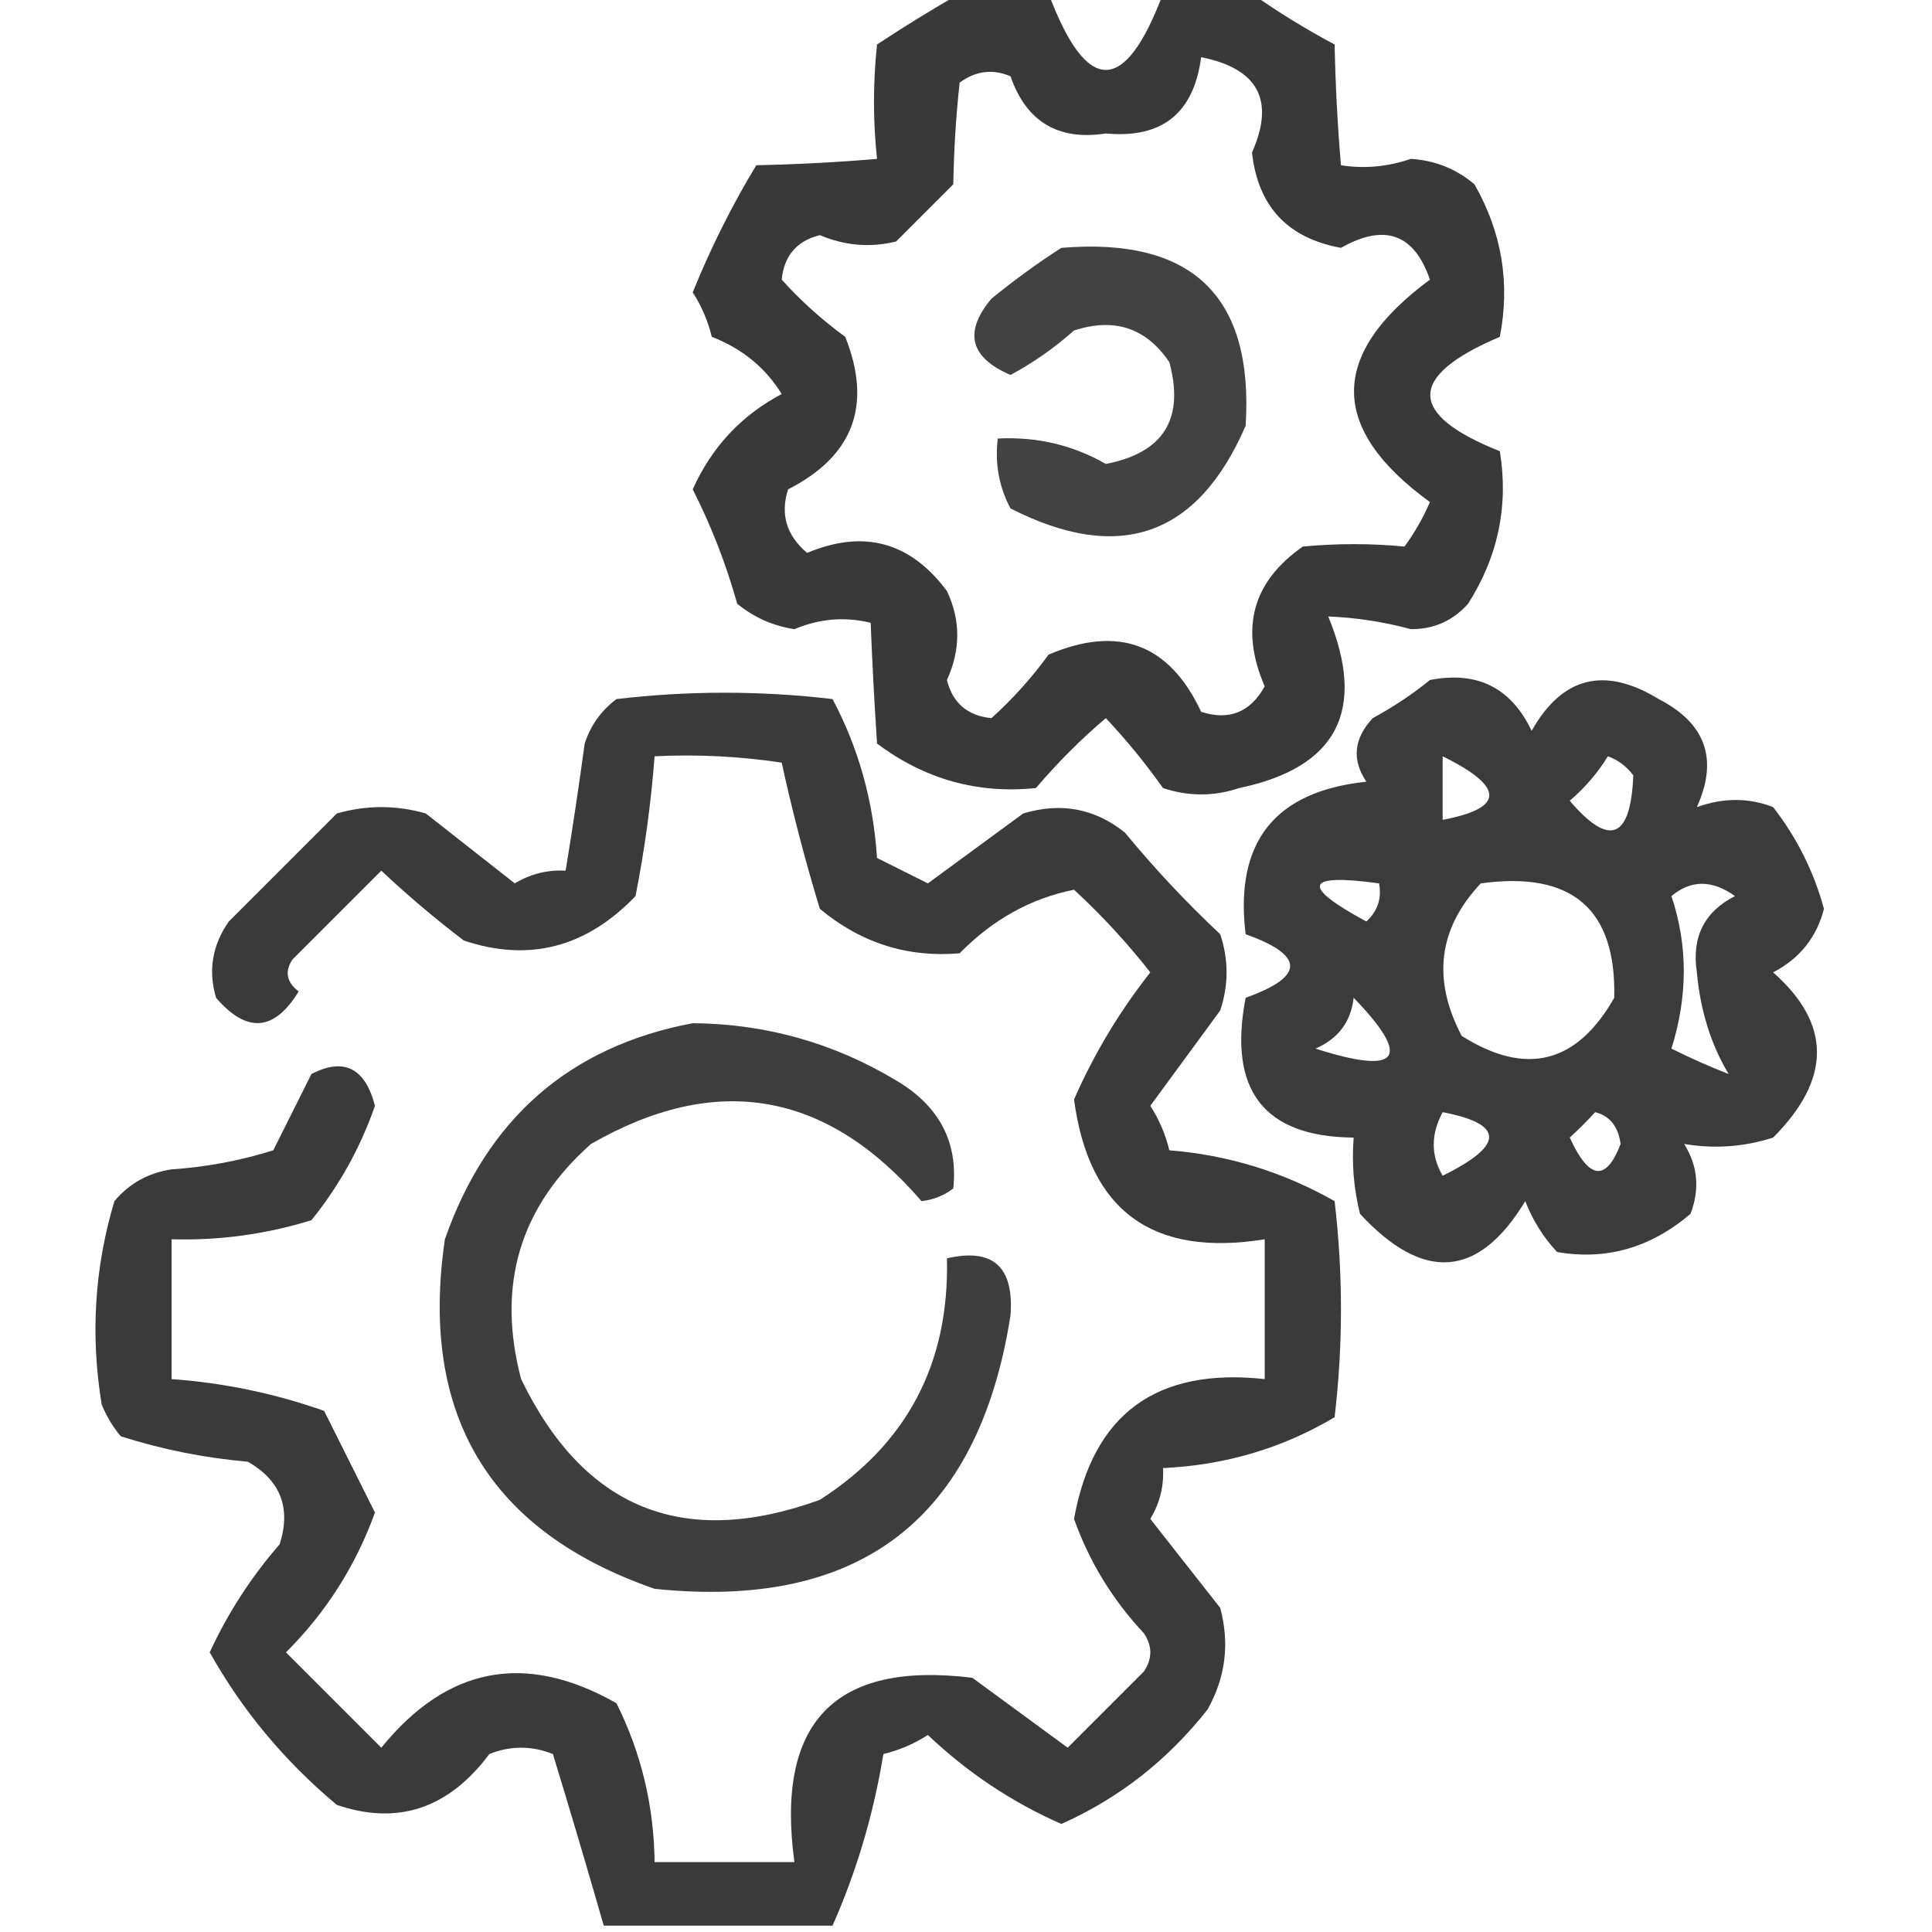
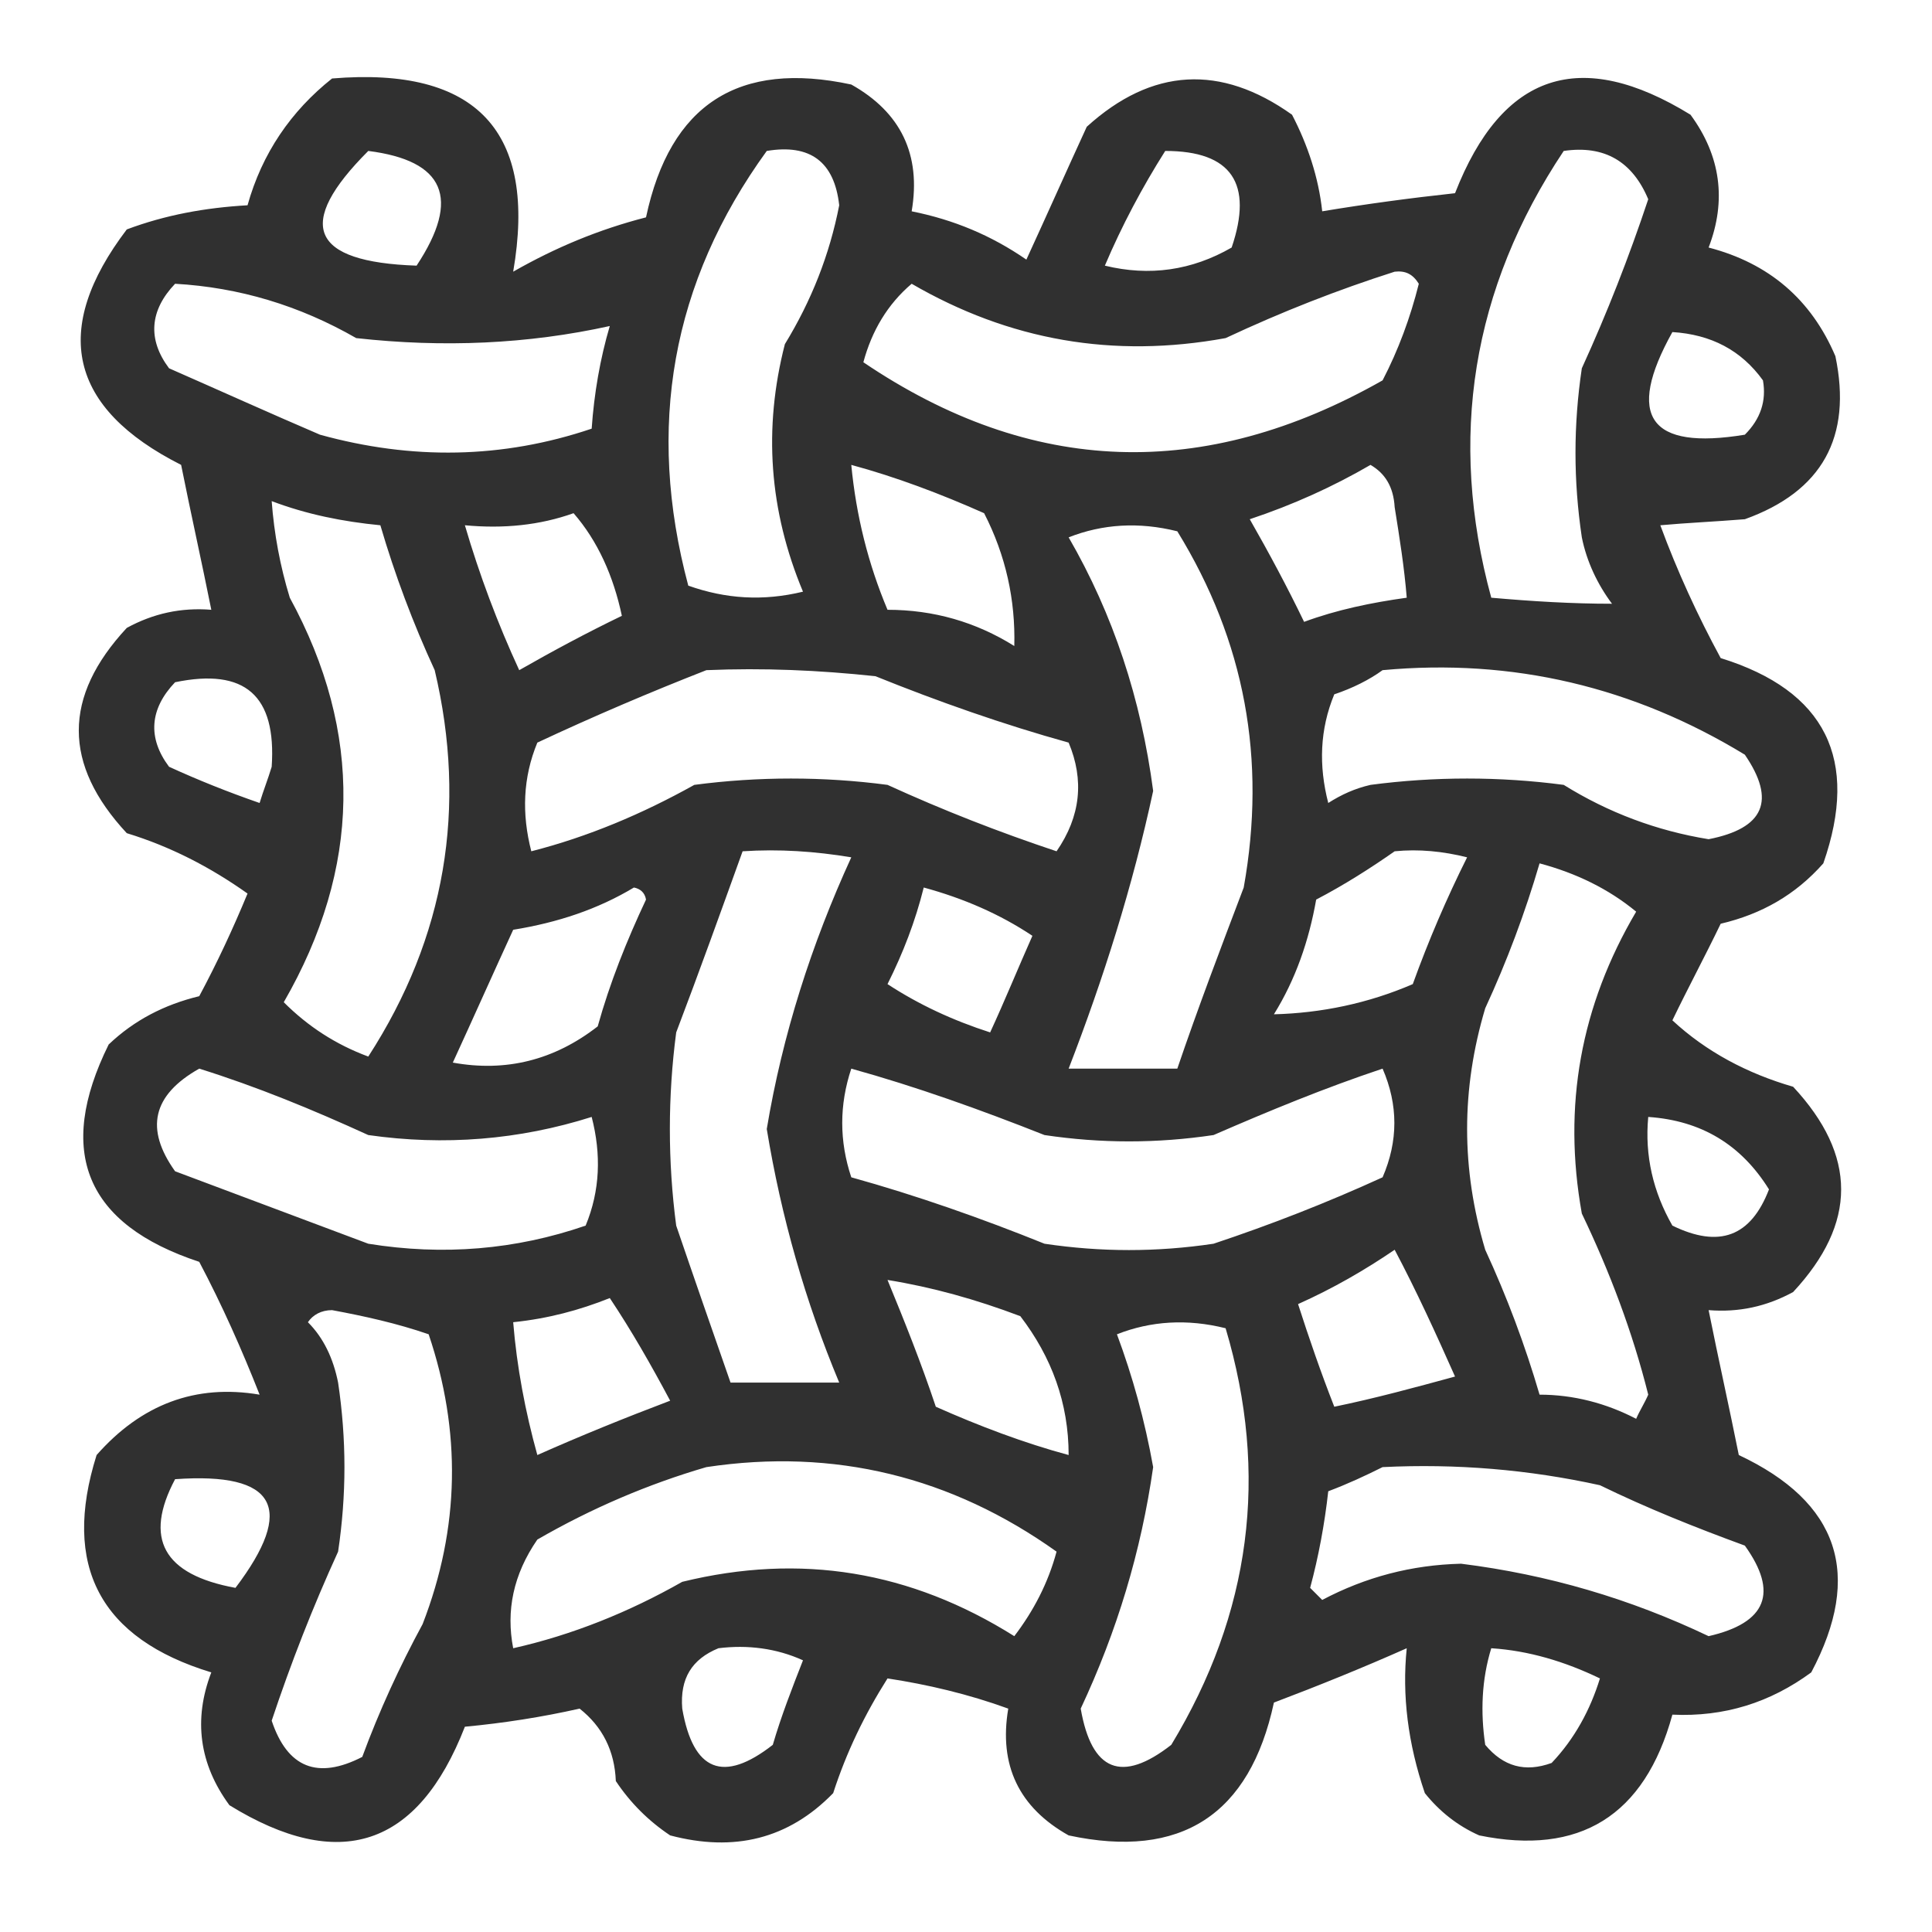
- <svg xmlns="http://www.w3.org/2000/svg" width="48" height="48" viewBox="0 0 152 152" fill="none" style="shape-rendering:geometricPrecision; text-rendering:geometricPrecision; image-rendering:optimizeQuality; fill-rule:evenodd; clip-rule:evenodd">
+ <svg xmlns="http://www.w3.org/2000/svg" width="48" height="48" viewBox="0 0 160 160" style="enable-background:new 0 0 160 160;" xml:space="preserve">
+   <style type="text/css">
+ 	.st0{opacity:0.812;fill-rule:evenodd;clip-rule:evenodd;enable-background:new    ;}
+ </style>
  <g>
-     <path style="opacity:0.775" fill="#000000" d="M 75.5,-0.5 C 77.833,-0.5 80.167,-0.5 82.5,-0.5C 85.5,7.5 88.5,7.5 91.5,-0.5C 93.833,-0.5 96.167,-0.5 98.5,-0.5C 100.519,0.933 102.686,2.267 105,3.5C 105.07,6.775 105.237,9.942 105.5,13C 107.326,13.292 109.159,13.125 111,12.5C 112.895,12.615 114.562,13.281 116,14.5C 118.156,18.262 118.823,22.262 118,26.5C 110.706,29.596 110.706,32.596 118,35.5C 118.698,39.787 117.865,43.787 115.5,47.5C 114.312,48.84 112.812,49.507 111,49.5C 108.863,48.923 106.696,48.59 104.5,48.5C 107.538,55.882 105.205,60.382 97.5,62C 95.5,62.667 93.5,62.667 91.5,62C 90.111,60.043 88.611,58.21 87,56.5C 85.074,58.131 83.24,59.965 81.5,62C 76.915,62.473 72.748,61.307 69,58.5C 68.785,55.197 68.618,52.03 68.5,49C 66.473,48.502 64.473,48.669 62.5,49.5C 60.813,49.239 59.313,48.573 58,47.5C 57.127,44.382 55.961,41.382 54.5,38.5C 55.995,35.173 58.329,32.673 61.5,31C 60.225,28.929 58.391,27.429 56,26.5C 55.691,25.234 55.191,24.067 54.5,23C 55.911,19.512 57.578,16.178 59.5,13C 62.775,12.93 65.942,12.763 69,12.5C 68.68,9.54 68.68,6.54 69,3.5C 71.173,2.067 73.34,0.734 75.5,-0.5 Z M 94.5,4.5 C 98.99,5.394 100.323,7.894 98.5,12C 98.967,16.235 101.3,18.735 105.5,19.5C 108.93,17.556 111.264,18.389 112.5,22C 104.537,27.884 104.537,33.717 112.5,39.5C 111.96,40.748 111.293,41.915 110.5,43C 107.867,42.747 105.2,42.747 102.5,43C 98.532,45.77 97.532,49.437 99.5,54C 98.362,56.045 96.695,56.712 94.5,56C 92.001,50.658 88.001,49.158 82.5,51.5C 81.162,53.337 79.662,55.003 78,56.5C 76.118,56.312 74.951,55.312 74.5,53.5C 75.583,51.125 75.583,48.792 74.5,46.5C 71.62,42.631 67.954,41.631 63.5,43.5C 61.876,42.131 61.376,40.465 62,38.5C 67.141,35.882 68.641,31.882 66.5,26.5C 64.663,25.162 62.997,23.662 61.5,22C 61.688,20.118 62.688,18.951 64.5,18.5C 66.473,19.331 68.473,19.498 70.5,19C 72,17.5 73.5,16 75,14.5C 75.051,11.723 75.218,9.057 75.5,6.5C 76.768,5.572 78.101,5.405 79.5,6C 80.749,9.581 83.249,11.081 87,10.5C 91.422,10.912 93.922,8.912 94.5,4.5 Z" />
-   </g>
-   <g>
-     <path style="opacity:0.741" fill="#000000" d="M 83.5,19.5 C 93.811,18.646 98.645,23.313 98,33.5C 94.233,42.201 88.066,44.368 79.5,40C 78.594,38.3 78.261,36.467 78.5,34.5C 81.577,34.347 84.41,35.014 87,36.5C 91.536,35.63 93.203,32.963 92,28.5C 90.18,25.797 87.68,24.964 84.5,26C 82.972,27.361 81.305,28.528 79.5,29.5C 76.305,28.123 75.805,26.123 78,23.5C 79.812,22.023 81.645,20.69 83.5,19.5 Z" />
-   </g>
-   <g>
-     <path style="opacity:0.766" fill="#000000" d="M 112.5,53.5 C 116.224,52.773 118.891,54.106 120.5,57.5C 122.909,53.231 126.242,52.398 130.5,55C 134.203,56.902 135.203,59.735 133.5,63.5C 135.584,62.752 137.584,62.752 139.5,63.5C 141.363,65.893 142.696,68.56 143.5,71.5C 142.929,73.741 141.596,75.408 139.5,76.5C 144.098,80.555 144.098,84.889 139.5,89.5C 137.207,90.236 134.874,90.402 132.5,90C 133.576,91.726 133.743,93.559 133,95.5C 129.862,98.174 126.362,99.174 122.5,98.5C 121.416,97.335 120.583,96.002 120,94.5C 116.33,100.567 111.997,100.901 107,95.5C 106.505,93.527 106.338,91.527 106.5,89.5C 99.435,89.441 96.602,85.775 98,78.5C 102.667,76.833 102.667,75.167 98,73.5C 97.117,66.258 100.284,62.258 107.5,61.5C 106.339,59.776 106.505,58.11 108,56.5C 109.652,55.601 111.152,54.601 112.5,53.5 Z M 113.5,59.5 C 118.392,61.913 118.392,63.58 113.5,64.5C 113.5,62.833 113.5,61.167 113.5,59.5 Z M 126.5,59.5 C 127.289,59.783 127.956,60.283 128.5,61C 128.298,66.007 126.632,66.673 123.5,63C 124.71,61.961 125.71,60.794 126.5,59.5 Z M 108.5,69.5 C 108.719,70.675 108.386,71.675 107.5,72.5C 102.305,69.693 102.639,68.693 108.5,69.5 Z M 116.5,69.5 C 123.669,68.513 127.169,71.513 127,78.5C 124.051,83.69 120.051,84.69 115,81.5C 112.66,77.052 113.16,73.052 116.5,69.5 Z M 131.5,70.5 C 133.035,69.212 134.701,69.212 136.5,70.5C 134.082,71.729 133.082,73.729 133.5,76.5C 133.774,79.507 134.607,82.174 136,84.5C 134.491,83.91 132.991,83.244 131.5,82.5C 132.796,78.368 132.796,74.368 131.5,70.5 Z M 106.5,78.5 C 111.116,83.281 110.116,84.615 103.5,82.5C 105.288,81.717 106.288,80.384 106.5,78.5 Z M 113.5,87.5 C 118.374,88.436 118.374,90.103 113.5,92.5C 112.566,90.905 112.566,89.239 113.5,87.5 Z M 125.5,87.5 C 126.649,87.791 127.316,88.624 127.5,90C 126.355,92.995 125.021,92.828 123.5,89.5C 124.243,88.818 124.909,88.151 125.5,87.5 Z" />
-   </g>
-   <g>
-     <path style="opacity:0.771" fill="#000000" d="M 65.5,151.5 C 59.5,151.5 53.5,151.5 47.5,151.5C 46.207,146.993 44.873,142.493 43.5,138C 41.833,137.333 40.167,137.333 38.5,138C 35.287,142.298 31.287,143.631 26.5,142C 22.399,138.573 19.066,134.573 16.5,130C 17.924,126.908 19.757,124.074 22,121.5C 22.913,118.648 22.08,116.481 19.5,115C 16.086,114.703 12.753,114.036 9.5,113C 8.874,112.25 8.374,111.416 8,110.5C 7.104,105.051 7.437,99.718 9,94.5C 10.171,93.107 11.671,92.273 13.5,92C 16.226,91.818 18.893,91.318 21.5,90.5C 22.502,88.49 23.502,86.49 24.5,84.5C 27.057,83.18 28.724,84.013 29.5,87C 28.355,90.29 26.688,93.29 24.5,96C 20.914,97.108 17.247,97.608 13.5,97.5C 13.5,101.167 13.5,104.833 13.5,108.5C 17.622,108.798 21.622,109.631 25.5,111C 26.833,113.667 28.167,116.333 29.5,119C 27.987,123.181 25.654,126.848 22.5,130C 25,132.5 27.5,135 30,137.5C 35.184,131.108 41.35,129.942 48.5,134C 50.449,137.907 51.449,142.073 51.5,146.5C 55.167,146.5 58.833,146.5 62.5,146.5C 61.004,135.498 65.671,130.664 76.5,132C 79,133.833 81.5,135.667 84,137.5C 86,135.5 88,133.5 90,131.5C 90.667,130.5 90.667,129.5 90,128.5C 87.534,125.872 85.701,122.872 84.5,119.5C 85.984,111.242 90.984,107.575 99.5,108.5C 99.5,104.833 99.5,101.167 99.5,97.5C 90.665,98.926 85.665,95.259 84.5,86.5C 86.065,82.928 88.065,79.595 90.5,76.5C 88.684,74.183 86.684,72.016 84.5,70C 81.106,70.676 78.106,72.342 75.5,75C 71.391,75.353 67.724,74.186 64.5,71.5C 63.338,67.678 62.338,63.844 61.5,60C 58.183,59.502 54.85,59.335 51.5,59.5C 51.219,63.188 50.719,66.855 50,70.5C 46.127,74.542 41.627,75.709 36.5,74C 34.241,72.285 32.074,70.452 30,68.5C 27.667,70.833 25.333,73.167 23,75.5C 22.383,76.449 22.549,77.282 23.5,78C 21.579,81.148 19.413,81.314 17,78.5C 16.365,76.365 16.699,74.365 18,72.5C 20.833,69.667 23.667,66.833 26.5,64C 28.833,63.333 31.167,63.333 33.5,64C 35.833,65.833 38.167,67.667 40.5,69.5C 41.736,68.754 43.069,68.421 44.5,68.5C 45.045,65.187 45.545,61.854 46,58.5C 46.465,57.069 47.299,55.903 48.5,55C 54.167,54.333 59.833,54.333 65.5,55C 67.54,58.835 68.707,63.002 69,67.5C 70.333,68.167 71.667,68.833 73,69.5C 75.5,67.667 78,65.833 80.5,64C 83.466,63.105 86.133,63.605 88.5,65.5C 90.817,68.317 93.317,70.984 96,73.5C 96.667,75.5 96.667,77.5 96,79.5C 94.167,82 92.333,84.5 90.5,87C 91.191,88.067 91.691,89.234 92,90.5C 96.627,90.871 100.961,92.204 105,94.5C 105.667,100.167 105.667,105.833 105,111.5C 100.892,113.942 96.392,115.275 91.5,115.5C 91.579,116.93 91.246,118.264 90.5,119.5C 92.333,121.833 94.167,124.167 96,126.5C 96.755,129.303 96.422,131.97 95,134.5C 91.857,138.487 88.024,141.487 83.5,143.5C 79.616,141.79 76.116,139.457 73,136.5C 71.933,137.191 70.766,137.691 69.5,138C 68.727,142.723 67.394,147.223 65.5,151.5 Z" />
-   </g>
-   <g>
-     <path style="opacity:0.755" fill="#000000" d="M 54.5,80.5 C 60.246,80.549 65.58,82.049 70.5,85C 73.887,87.002 75.387,89.835 75,93.5C 74.275,94.058 73.442,94.392 72.5,94.5C 65.028,85.838 56.361,84.338 46.5,90C 40.885,94.968 39.052,101.135 41,108.5C 45.942,118.719 53.775,121.885 64.5,118C 71.364,113.596 74.698,107.263 74.5,99C 78.126,98.162 79.793,99.662 79.5,103.5C 76.981,119.517 67.648,126.683 51.5,125C 38.482,120.479 32.982,111.312 35,97.5C 38.331,87.991 44.831,82.324 54.5,80.5 Z" />
+     <path class="st0" d="M27.5,6.5c12-1,17,4.4,15,16c3.5-2,7.1-3.5,11-4.5c2-9.4,7.7-13,17-11c4.1,2.3,5.8,5.8,5,10.5   c3.5,0.7,6.6,2,9.5,4c1.7-3.7,3.3-7.3,5-11c5.4-4.9,11.1-5.2,17-1c1.3,2.5,2.2,5.2,2.5,8c3.6-0.6,7.3-1.1,11-1.5   c3.9-10,10.4-12.1,19.5-6.5c2.5,3.4,3,7.1,1.5,11c5,1.3,8.5,4.3,10.5,9c1.4,6.7-1.1,11.2-7.5,13.5c-2.5,0.2-4.8,0.3-7,0.5   c1.4,3.8,3.1,7.5,5,11c8.7,2.7,11.5,8.4,8.5,17c-2.3,2.6-5.1,4.2-8.5,5c-1.3,2.7-2.7,5.3-4,8c2.8,2.6,6.2,4.4,10,5.5   c5.3,5.7,5.3,11.3,0,17c-2.2,1.2-4.5,1.7-7,1.5c0.8,4,1.7,8,2.5,12c8.3,3.9,10.3,9.9,6,18c-3.4,2.5-7.2,3.7-11.5,3.5   c-2.3,8.4-7.7,11.7-16,10c-1.8-0.8-3.3-2-4.5-3.5c-1.4-4.1-1.9-8.1-1.5-12c-3.6,1.6-7.3,3.1-11,4.5c-2,9.3-7.7,13-17,11   c-4.1-2.3-5.8-5.8-5-10.5c-3.3-1.2-6.7-2-10-2.5c-1.9,3-3.4,6.1-4.5,9.5c-3.7,3.8-8.2,4.9-13.5,3.5c-1.8-1.2-3.3-2.7-4.5-4.5   c-0.1-2.5-1.1-4.5-3-6c-3.1,0.7-6.3,1.2-9.5,1.5c-3.9,10-10.4,12.1-19.5,6.5c-2.5-3.4-3-7.1-1.5-11c-9.2-2.8-12.4-8.8-9.5-18   c3.7-4.2,8.2-5.9,13.5-5c-1.5-3.8-3.1-7.4-5-11c-9.4-3.1-11.9-9.1-7.5-18c2.1-2,4.6-3.3,7.5-4c1.5-2.8,2.8-5.6,4-8.5   c-3.1-2.2-6.4-3.9-10-5c-5.3-5.7-5.3-11.3,0-17c2.2-1.2,4.5-1.7,7-1.5c-0.8-4-1.7-8-2.5-12C5.7,33.8,4.2,27.3,10.5,19   c3.2-1.2,6.5-1.8,10-2C21.7,12.7,24.1,9.2,27.5,6.5z M30.5,12.5c6.3,0.8,7.7,3.9,4,9.5C25.7,21.7,24.4,18.6,30.5,12.5z M63.5,12.5   c3.6-0.6,5.6,0.9,6,4.5c-0.8,4.1-2.3,7.9-4.5,11.5c-1.8,7-1.3,13.8,1.5,20.5c-3.3,0.8-6.4,0.6-9.5-0.5   C53.5,35.4,55.6,23.4,63.5,12.5z M96.5,12.5c5.5,0,7.3,2.7,5.5,8c-3.3,1.9-6.8,2.4-10.5,1.5C92.9,18.7,94.6,15.5,96.5,12.5z    M129.5,12.5c3.4-0.5,5.7,0.9,7,4c-1.6,4.8-3.4,9.4-5.5,14c-0.7,4.7-0.7,9.3,0,14c0.4,2,1.3,3.9,2.5,5.5c-3.3,0-6.6-0.2-10-0.5   C119.9,36.3,121.9,23.9,129.5,12.5z M115.5,22.5c0.9-0.1,1.5,0.2,2,1c-0.7,2.8-1.7,5.5-3,8c-14.8,8.4-29.1,7.9-43-1.5   c0.7-2.6,2-4.8,4-6.5c8.1,4.7,16.7,6.2,26,4.5C106.2,25.8,110.8,24,115.5,22.5z M14.5,23.5c5.3,0.3,10.3,1.8,15,4.5   c7.2,0.8,14.2,0.5,21-1c-0.8,2.7-1.3,5.6-1.5,8.5C41.6,38,34.1,38.1,26.5,36c-4.2-1.8-8.4-3.7-12.5-5.5   C12.2,28.1,12.4,25.7,14.5,23.5z M138.5,27.5c3.2,0.2,5.7,1.5,7.5,4c0.3,1.7-0.2,3.2-1.5,4.5C136.6,37.3,134.6,34.5,138.5,27.5z    M70.5,38.5c3.7,1,7.4,2.4,11,4c1.8,3.5,2.6,7.2,2.5,11c-3.2-2-6.7-3-10.5-3C71.9,46.7,70.9,42.7,70.5,38.5z M113.5,38.5   c1.2,0.7,1.9,1.8,2,3.5c0.4,2.5,0.8,5,1,7.5c-2.9,0.4-5.8,1-8.5,2c-1.4-2.9-2.9-5.7-4.5-8.5C107.1,41.8,110.4,40.3,113.5,38.5z    M22.5,41.5c2.9,1.1,5.9,1.7,9,2c1.2,4.1,2.7,8.1,4.5,12c2.7,11.4,0.9,22.1-5.5,32c-2.7-1-5-2.5-7-4.5c6.4-11.1,6.6-22.3,0.5-33.5   C23.2,46.9,22.7,44.2,22.5,41.5z M47.5,42.5c2,2.3,3.3,5.2,4,8.5c-2.9,1.4-5.7,2.9-8.5,4.5c-1.8-3.9-3.3-7.9-4.5-12   C41.7,43.8,44.7,43.5,47.5,42.5z M88.5,44.5c2.8-1.1,5.8-1.3,9-0.5c5.6,9.1,7.4,18.9,5.5,29.5c-1.9,5-3.8,10-5.5,15c-3,0-6,0-9,0   c2.9-7.5,5.3-15.1,7-23C94.5,57.9,92.2,50.9,88.5,44.5z M58.5,55.5c4.7-0.2,9.3,0,14,0.5c5.2,2.1,10.6,4,16,5.5c1.3,3.1,1,6.1-1,9   c-4.8-1.6-9.4-3.4-14-5.5c-5.3-0.7-10.7-0.7-16,0c-4.3,2.4-8.8,4.3-13.5,5.5c-0.8-3.1-0.7-6.1,0.5-9C49.2,59.3,53.9,57.3,58.5,55.5   z M114.5,55.5c10.8-1,20.8,1.4,30,7c2.6,3.8,1.6,6.1-3,7c-4.3-0.7-8.3-2.2-12-4.5c-5.3-0.7-10.7-0.7-16,0c-1.3,0.3-2.4,0.8-3.5,1.5   c-0.8-3.1-0.7-6.1,0.5-9C112,57,113.4,56.3,114.5,55.5z M14.5,56.5c5.8-1.2,8.4,1.1,8,7c-0.3,1-0.7,2-1,3c-2.6-0.9-5.1-1.9-7.5-3   C12.2,61.1,12.4,58.7,14.5,56.5z M61.5,70.5c3-0.2,6,0,9,0.5c-3.3,7.2-5.7,14.7-7,22.5c1.2,7.3,3.2,14.3,6,21c-3,0-6,0-9,0   c-1.5-4.3-3-8.6-4.5-13c-0.7-5.3-0.7-10.7,0-16C57.9,80.5,59.7,75.5,61.5,70.5z M115.5,70.5c2-0.2,4,0,6,0.5   c-1.7,3.4-3.2,6.9-4.5,10.5c-3.7,1.6-7.6,2.4-11.5,2.5c1.8-2.9,2.9-6.1,3.5-9.5C111.3,73.3,113.5,71.9,115.5,70.5z M127.5,71.5   c3,0.8,5.7,2.1,8,4c-4.6,7.8-6.1,16.1-4.5,25c2.3,4.8,4.2,9.8,5.5,15c-0.3,0.7-0.7,1.3-1,2c-2.5-1.3-5.2-2-8-2   c-1.2-4.1-2.7-8.1-4.5-12c-2-6.7-2-13.3,0-20C124.8,79.6,126.3,75.6,127.5,71.5z M52.5,73.5c0.5,0.1,0.9,0.4,1,1   c-1.6,3.4-3,6.9-4,10.5c-3.6,2.8-7.6,3.8-12,3c1.7-3.7,3.3-7.3,5-11C46.2,76.4,49.5,75.3,52.5,73.5z M76.5,73.5   c3.3,0.9,6.3,2.2,9,4c-1.2,2.7-2.3,5.4-3.5,8c-3.1-1-5.9-2.3-8.5-4C74.8,78.9,75.8,76.3,76.5,73.5z M16.5,88.5   c4.8,1.5,9.4,3.4,14,5.5c6.3,0.9,12.5,0.4,18.5-1.5c0.8,3.1,0.7,6.1-0.5,9c-5.8,2-11.8,2.5-18,1.5c-5.3-2-10.7-4-16-6   C12,93.5,12.6,90.7,16.5,88.5z M70.5,88.5c5.4,1.5,10.7,3.4,16,5.5c4.7,0.7,9.3,0.7,14,0c4.6-2,9.2-3.9,14-5.5c1.3,3,1.3,6,0,9   c-4.6,2.1-9.2,3.9-14,5.5c-4.7,0.7-9.3,0.7-14,0c-5.2-2.1-10.6-4-16-5.5C69.5,94.5,69.5,91.5,70.5,88.5z M136.5,92.5   c4.4,0.3,7.7,2.3,10,6c-1.5,3.9-4.1,4.9-8,3C136.9,98.7,136.2,95.7,136.5,92.5z M115.5,103.5c1.8,3.4,3.4,6.9,5,10.5   c-3.3,0.9-6.6,1.8-10,2.5c-1.1-2.8-2.1-5.7-3-8.5C110.4,106.7,113,105.2,115.5,103.5z M88.5,120.5c-3.7-1-7.4-2.4-11-4   c-1.2-3.6-2.6-7.1-4-10.5c3.7,0.6,7.3,1.6,11,3C87.1,112.4,88.5,116.2,88.5,120.5z M50.5,107.5c1.8,2.7,3.4,5.5,5,8.5   c-3.7,1.4-7.4,2.9-11,4.5c-1-3.6-1.7-7.3-2-11C45.4,109.2,48,108.5,50.5,107.5z M25.5,109.5c0.4-0.6,1.1-1,2-1c2.7,0.5,5.4,1.1,8,2   c2.7,8,2.6,16-0.5,24c-1.9,3.5-3.6,7.2-5,11c-3.7,1.9-6.2,0.9-7.5-3c1.6-4.8,3.4-9.4,5.5-14c0.7-4.7,0.7-9.3,0-14   C27.6,112.5,26.8,110.8,25.5,109.5z M92.5,110.5c2.8-1.1,5.8-1.3,9-0.5c3.6,12.1,2.1,23.6-4.5,34.5c-4.1,3.2-6.6,2.2-7.5-3   c3-6.4,5-13,6-20C94.8,117.6,93.8,114,92.5,110.5z M58.5,121.5c10.6-1.6,20.3,0.8,29,7c-0.7,2.6-1.9,4.9-3.5,7   c-8.6-5.4-17.7-6.9-27.5-4.5c-4.4,2.5-9.1,4.4-14,5.5c-0.6-3.1,0-6.1,2-9C49,124.9,53.7,122.9,58.5,121.5z M114.5,121.5   c6.1-0.3,12.1,0.2,18,1.5c3.9,1.9,7.9,3.5,12,5c2.8,3.9,1.8,6.4-3,7.5c-6.5-3.1-13.3-5.1-20.5-6c-4.1,0.1-7.9,1.1-11.5,3   c-0.3-0.3-0.7-0.7-1-1c0.7-2.6,1.2-5.3,1.5-8C111.6,122.9,113.1,122.2,114.5,121.5z M14.5,122.5c8.4-0.6,10,2.4,5,9   C13.5,130.4,11.9,127.4,14.5,122.5z M59.5,136.5c2.4-0.3,4.8,0,7,1c-0.9,2.3-1.8,4.6-2.5,7c-4.1,3.2-6.6,2.2-7.5-3   C56.3,139,57.3,137.4,59.5,136.5z M123.5,136.5c3.1,0.2,6.1,1.1,9,2.5c-0.8,2.6-2.1,5-4,7c-2.2,0.8-4,0.3-5.5-1.5   C122.6,141.8,122.7,139.1,123.5,136.5z" />
  </g>
</svg>
